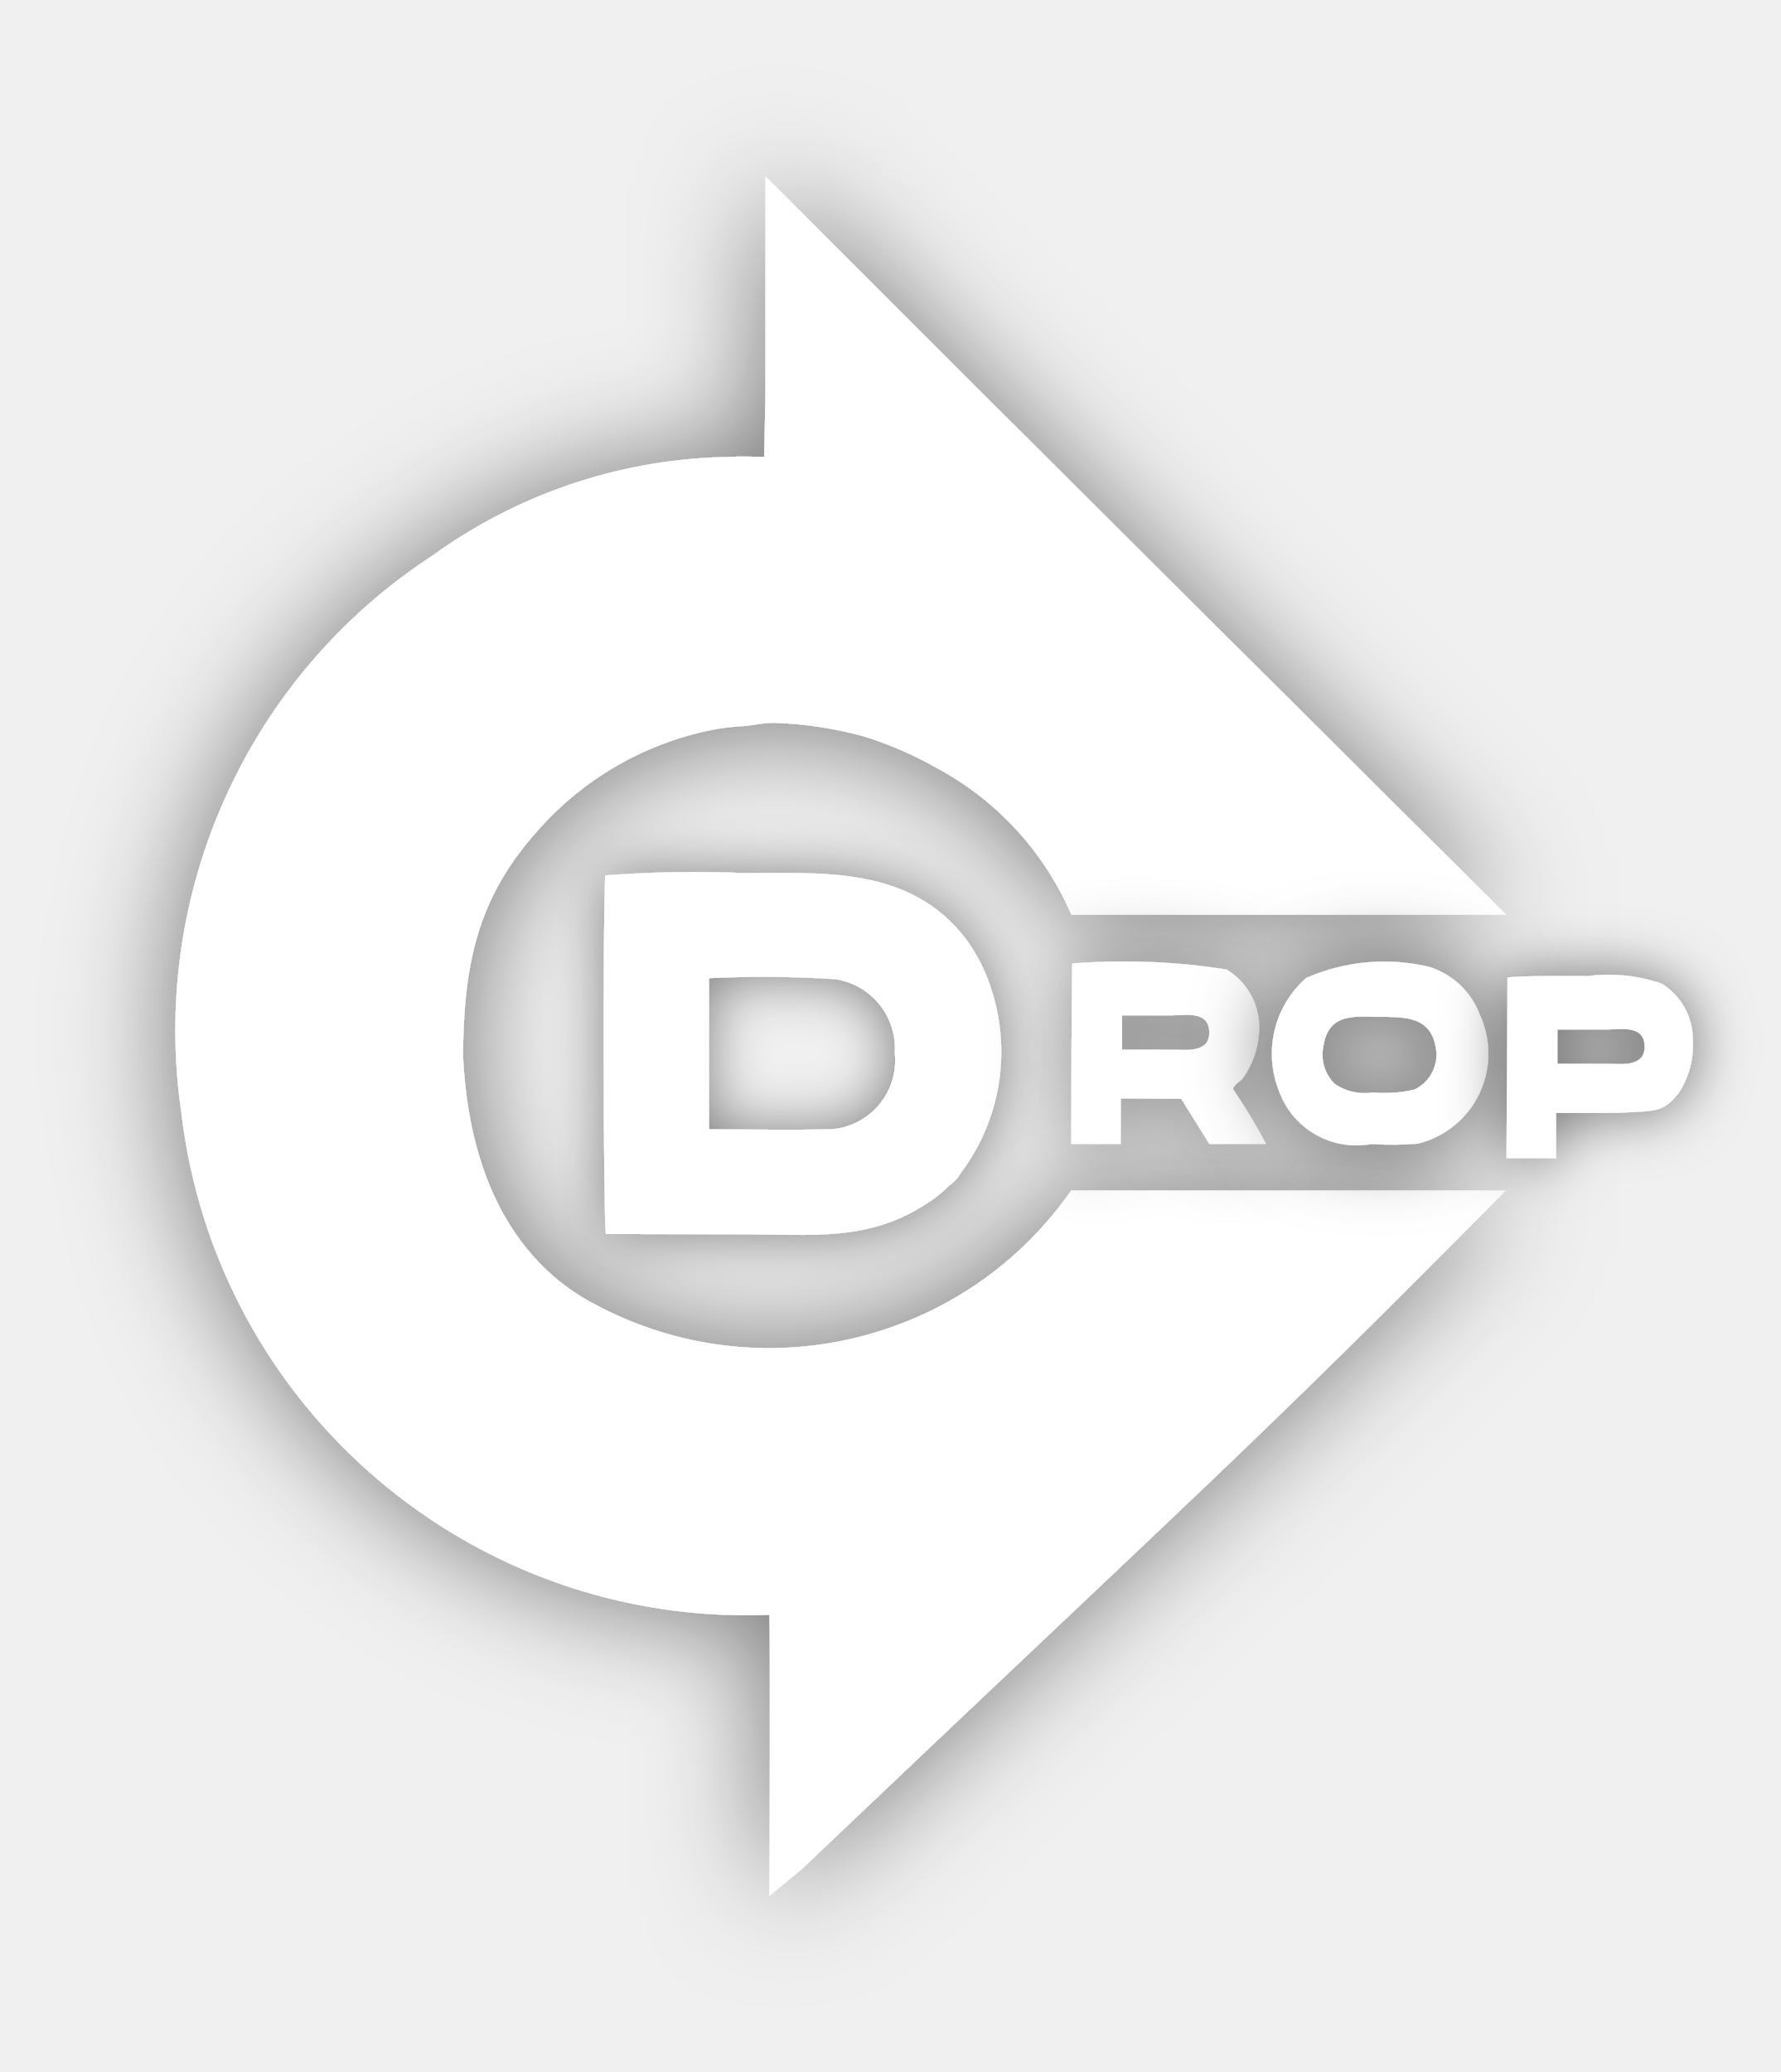
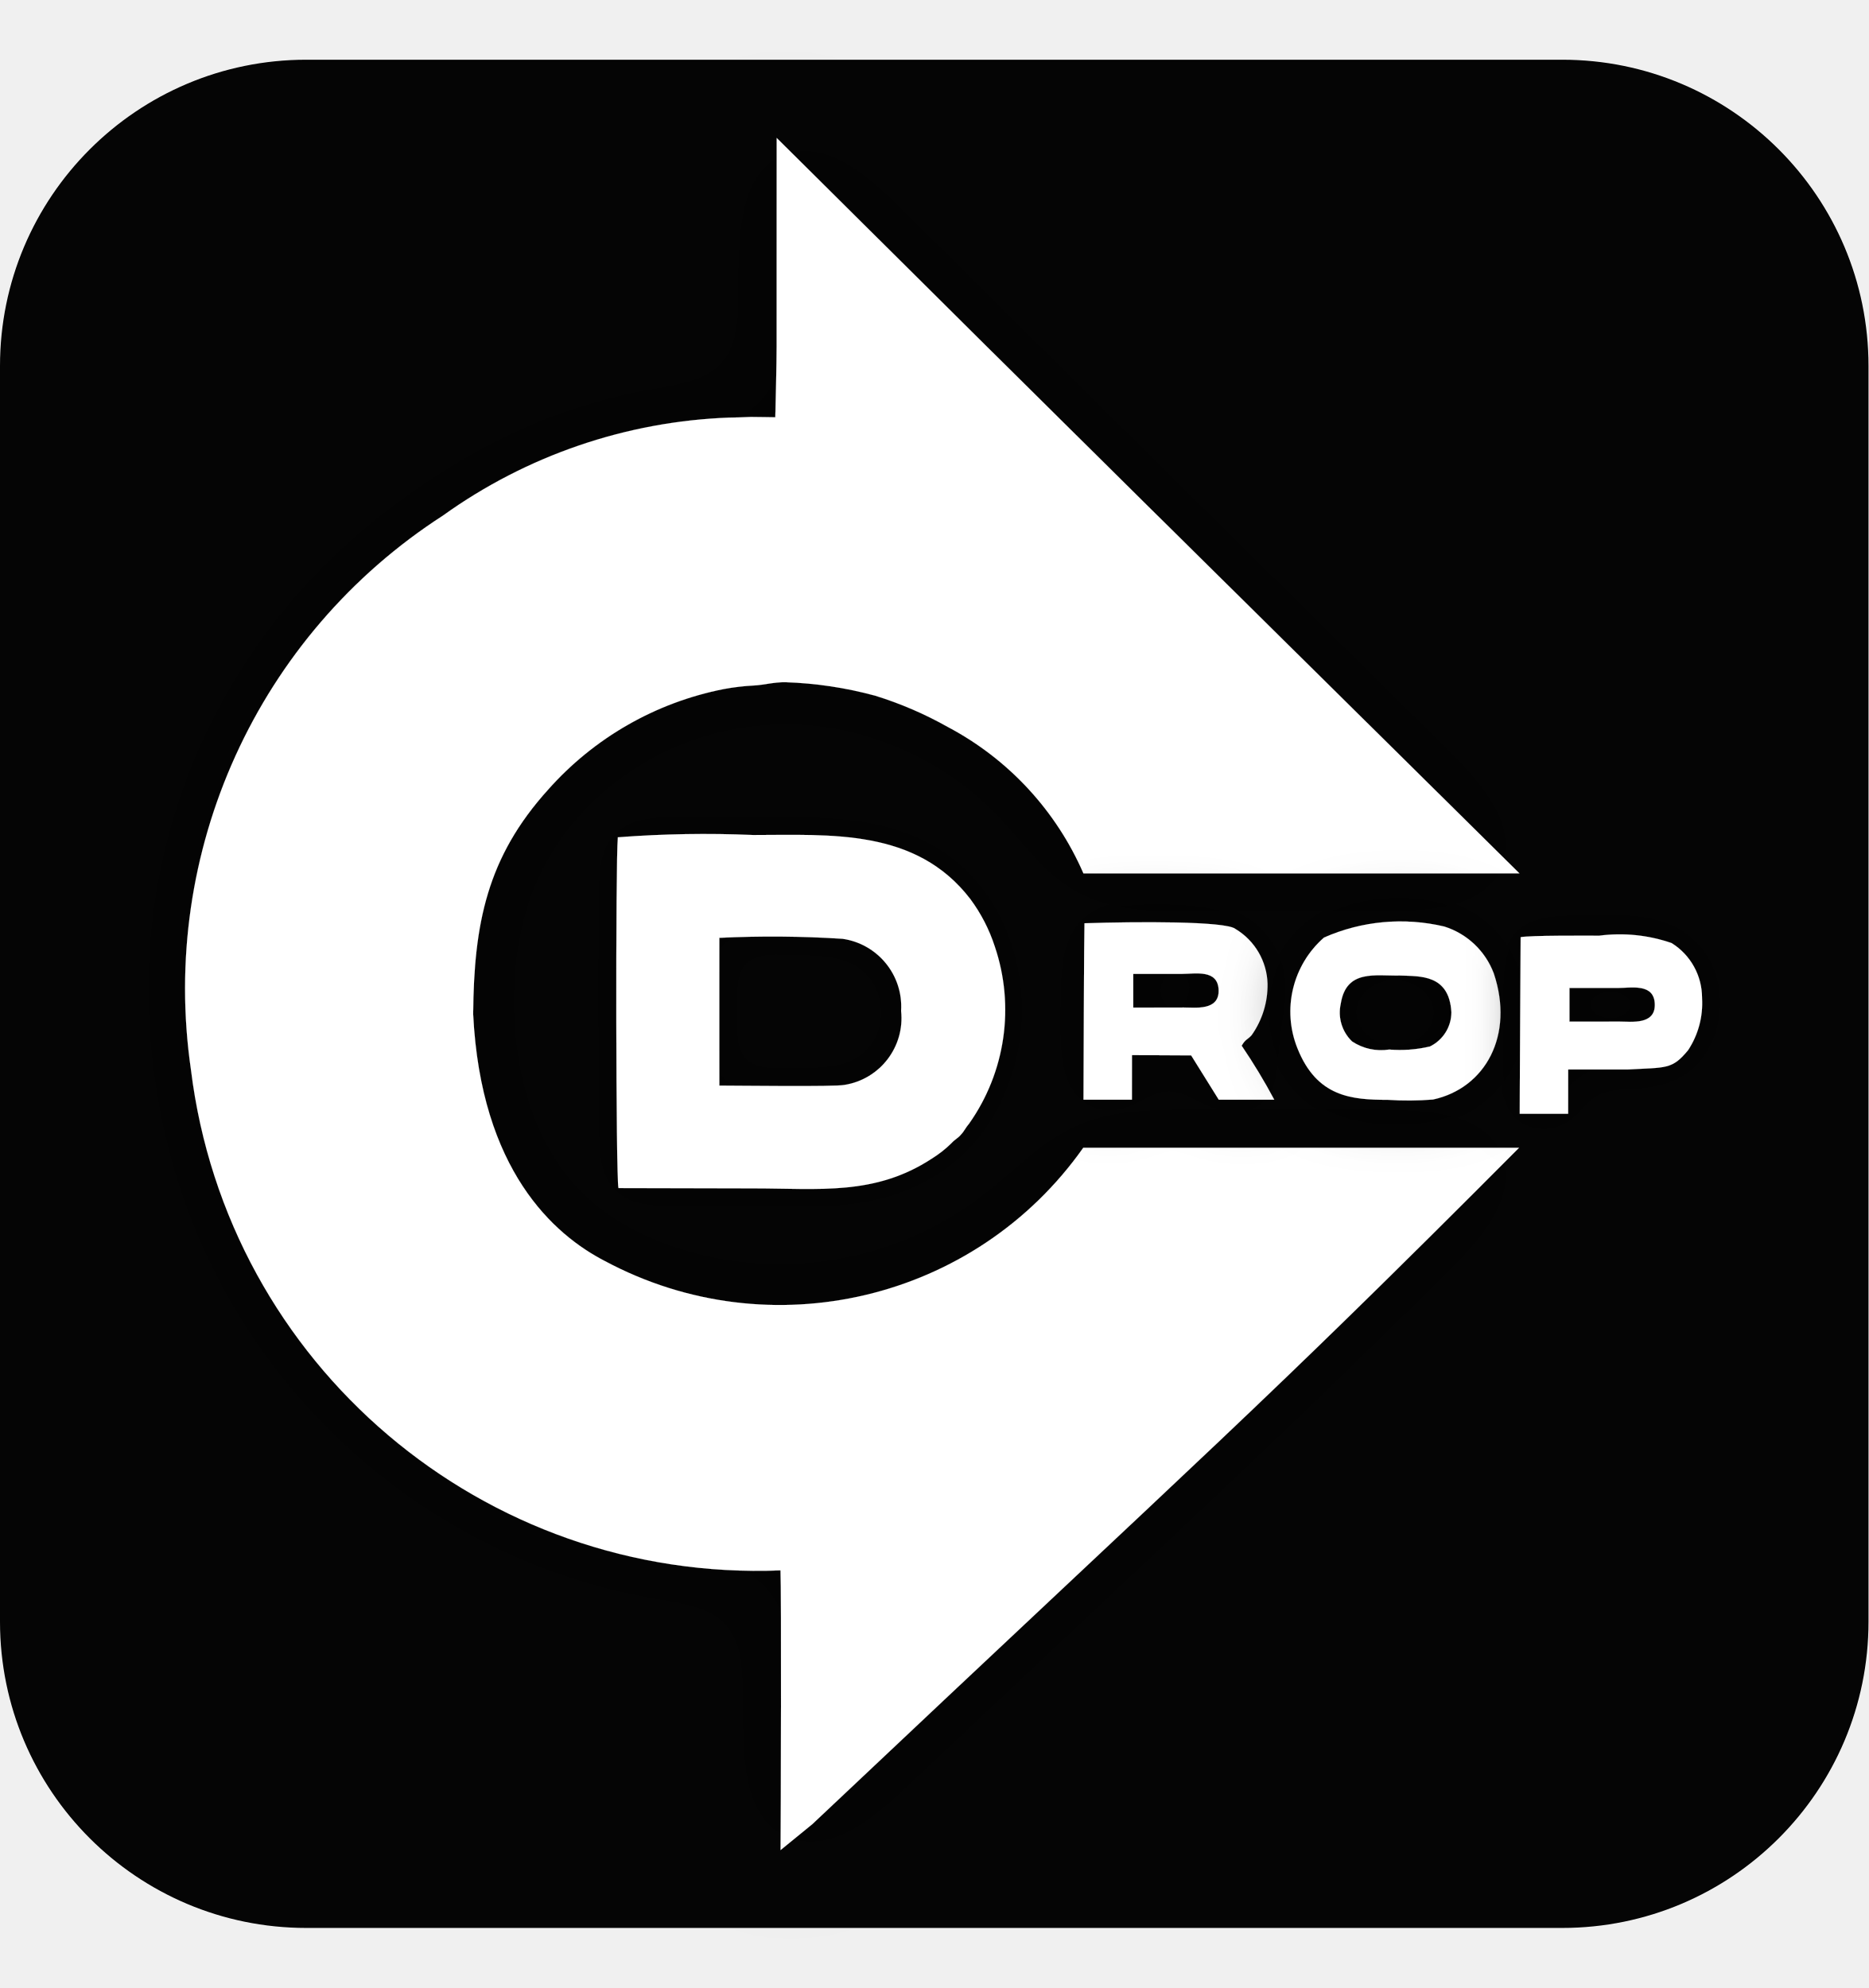
- <svg xmlns="http://www.w3.org/2000/svg" width="45.489" height="52.922" viewBox="0 0 45.489 52.922">
+ <svg xmlns="http://www.w3.org/2000/svg" width="61" height="64.911" viewBox="0 0 61 64.911">
  <defs>
-     <filter id="Caminho_13" x="0" y="0" width="42.976" height="52.922" filterUnits="userSpaceOnUse">
+     <filter id="Caminho_13" x="1.561" y="0" width="52.551" height="64.911" filterUnits="userSpaceOnUse">
      <feOffset input="SourceAlpha" />
      <feGaussianBlur stdDeviation="1.5" result="blur" />
      <feFlood flood-opacity="0.51" />
      <feComposite operator="in" in2="blur" />
      <feComposite in="SourceGraphic" />
    </filter>
-     <filter id="Caminho_14" x="13.169" y="20.027" width="14.649" height="13.766" filterUnits="userSpaceOnUse">
+     <filter id="Caminho_14" x="17.872" y="24.987" width="17.19" height="16.085" filterUnits="userSpaceOnUse">
      <feOffset input="SourceAlpha" />
      <feGaussianBlur stdDeviation="0.75" result="blur-2" />
      <feFlood flood-opacity="0.471" />
      <feComposite operator="in" in2="blur-2" />
      <feComposite in="SourceGraphic" />
    </filter>
-     <filter id="Caminho_15" x="24.364" y="21.577" width="10.982" height="10.636" filterUnits="userSpaceOnUse">
+     <filter id="Caminho_15" x="32.373" y="27.111" width="12.229" height="11.797" filterUnits="userSpaceOnUse">
      <feOffset input="SourceAlpha" />
      <feGaussianBlur stdDeviation="1" result="blur-3" />
      <feFlood flood-opacity="0.459" />
      <feComposite operator="in" in2="blur-3" />
      <feComposite in="SourceGraphic" />
    </filter>
-     <filter id="Caminho_16" x="29.498" y="21.563" width="11.477" height="10.671" filterUnits="userSpaceOnUse">
+     <filter id="Caminho_16" x="39.138" y="27.093" width="12.848" height="11.841" filterUnits="userSpaceOnUse">
      <feOffset input="SourceAlpha" />
      <feGaussianBlur stdDeviation="1" result="blur-4" />
      <feFlood flood-opacity="0.631" />
      <feComposite operator="in" in2="blur-4" />
      <feComposite in="SourceGraphic" />
    </filter>
-     <filter id="Caminho_17" x="36.226" y="22.664" width="9.263" height="9.163" filterUnits="userSpaceOnUse">
+     <filter id="Caminho_17" x="47.362" y="28.29" width="10.456" height="10.33" filterUnits="userSpaceOnUse">
      <feOffset input="SourceAlpha" />
      <feGaussianBlur stdDeviation="0.75" result="blur-5" />
      <feFlood flood-opacity="0.549" />
      <feComposite operator="in" in2="blur-5" />
      <feComposite in="SourceGraphic" />
    </filter>
  </defs>
-   <g id="logo_drop" data-name="logo drop" transform="translate(4.423 4.5)">
-     <g id="_2150531630048" transform="translate(0.077)">
-       <g transform="matrix(1, 0, 0, 1, -4.5, -4.5)" filter="url(#Caminho_13)">
-         <path id="Caminho_13-2" data-name="Caminho 13" d="M15.131,0V5.353c0,.422-.025,1.511-.034,1.815-.152,0-.372-.008-.625-.008-.22.008-.414.017-.549.017a13.291,13.291,0,0,0-7.3,2.516A14.475,14.475,0,0,0,.211,23.912,14.545,14.545,0,0,0,15.232,36.746c.025.49.008,6.409,0,7.177l.811-.667c10.292-9.786,11.331-10.613,18-17.351h-11.1a9.411,9.411,0,0,1-12.184,2.9c-1.3-.675-3.158-2.33-3.352-6.333.017-2.322.355-4.027,1.908-5.758a8.046,8.046,0,0,1,4.467-2.575,5.746,5.746,0,0,1,.777-.093c.27-.017.481-.084.785-.084a9.866,9.866,0,0,1,2.3.346,9.421,9.421,0,0,1,1.849.8,7.712,7.712,0,0,1,3.453,3.757H34.052C24.959,9.811,23.87,8.747,15.131,0Z" transform="translate(4.42 4.5)" fill="#fff" fill-rule="evenodd" />
-       </g>
-       <g transform="matrix(1, 0, 0, 1, -4.5, -4.5)" filter="url(#Caminho_14)">
-         <path id="Caminho_14-2" data-name="Caminho 14" d="M1296.01,2112.043v-3.859a28.913,28.913,0,0,1,3.217.025,1.787,1.787,0,0,1,1.528,1.883,1.765,1.765,0,0,1-1.478,1.934C1299.032,2112.077,1296.482,2112.043,1296.01,2112.043Zm-2.651-6.485c-.059.7-.051,8.9.017,9.161.785,0,2.98.008,3.521.008,1.731,0,3.175.194,4.661-.777a2.956,2.956,0,0,0,.515-.4c.093-.1.177-.135.244-.22.085-.084.119-.177.22-.3a5.154,5.154,0,0,0,.667-4.619,4.335,4.335,0,0,0-.641-1.241c-1.419-1.849-3.656-1.672-5.666-1.672A29.82,29.82,0,0,0,1293.359,2105.558Z" transform="translate(-1277.9 -2083.2)" fill="#fff" fill-rule="evenodd" />
-       </g>
-       <g transform="matrix(1, 0, 0, 1, -4.5, -4.5)" filter="url(#Caminho_15)">
-         <path id="Caminho_15-2" data-name="Caminho 15" d="M2709.3,2380.111v-.877h1.275c.346,0,.937-.127.954.422s-.608.456-.92.456Zm-1.275-2.2c-.008.21-.025,4.052-.025,4.609h1.267v-1.165l1.545.009.718,1.156h1.452a15.39,15.39,0,0,0-.853-1.41c.1-.177.161-.16.262-.279a2.265,2.265,0,0,0,.413-1.342,1.725,1.725,0,0,0-.836-1.427A16.853,16.853,0,0,0,2708.026,2377.908Z" transform="translate(-2680.64 -2353.3)" fill="#fff" fill-rule="evenodd" />
-       </g>
-       <g transform="matrix(1, 0, 0, 1, -4.5, -4.5)" filter="url(#Caminho_16)">
-         <path id="Caminho_16-2" data-name="Caminho 16" d="M3320.283,2378.528a1,1,0,0,1-.557.9,3.407,3.407,0,0,1-1.064.076,1.366,1.366,0,0,1-.971-.211,1.047,1.047,0,0,1-.295-.988c.144-.9.9-.718,1.545-.734C3319.481,2377.591,3320.223,2377.541,3320.283,2378.528Zm-3.327-1.95a2.569,2.569,0,0,0-.692,2.9,2.1,2.1,0,0,0,2.356,1.342,7.851,7.851,0,0,0,1.182-.008,2.367,2.367,0,0,0,1.587-3.293,2.03,2.03,0,0,0-1.292-1.224A4.95,4.95,0,0,0,3316.956,2376.578Z" transform="translate(-3283.59 -2351.6)" fill="#fff" fill-rule="evenodd" />
-       </g>
-       <g transform="matrix(1, 0, 0, 1, -4.5, -4.5)" filter="url(#Caminho_17)">
-         <path id="Caminho_17-2" data-name="Caminho 17" d="M4025.3,2419.993v-.878h1.274c.347,0,.938-.127.955.422s-.607.456-.92.456Zm-1.275-2.2c0,.245-.025,4.053-.025,4.61h1.266v-1.157h1.546c1.013-.059,1.165.009,1.586-.506a2.235,2.235,0,0,0,.363-1.359,1.685,1.685,0,0,0-.794-1.436,4.135,4.135,0,0,0-1.892-.194C4025.748,2417.747,4024.253,2417.738,4024.025,2417.789Z" transform="translate(-3985.52 -2392.82)" fill="#fff" fill-rule="evenodd" />
+   <g id="Grupo_25" data-name="Grupo 25" transform="translate(-613 -109.05)">
+     <rect id="Retângulo_21" data-name="Retângulo 21" width="61" height="61" rx="10" transform="translate(613 111)" fill="#050505" />
+     <g id="logo_drop" data-name="logo drop" transform="translate(623.984 115)">
+       <g id="_2150531630048" transform="translate(-4.923 -1.45)">
+         <g transform="matrix(1, 0, 0, 1, -6.06, -4.5)" filter="url(#Caminho_13)">
+           <path id="Caminho_13-2" data-name="Caminho 13" d="M19.373,0V6.814c0,.537-.032,1.924-.043,2.311-.195,0-.476-.011-.8-.011-.281.011-.53.021-.7.021a17.113,17.113,0,0,0-9.351,3.2,18.378,18.378,0,0,0-8.225,18.1A18.642,18.642,0,0,0,19.5,46.775c.032.623.011,8.158,0,9.136l1.039-.849c13.193-12.457,14.524-13.51,23.075-22.087H29.384a12.114,12.114,0,0,1-15.618,3.7c-1.667-.86-4.048-2.966-4.3-8.061.022-2.956.455-5.127,2.446-7.33A10.33,10.33,0,0,1,17.642,18a7.415,7.415,0,0,1,1-.118c.346-.021.617-.107,1.007-.107a12.728,12.728,0,0,1,2.944.441,12.121,12.121,0,0,1,2.37,1.021,9.844,9.844,0,0,1,4.427,4.783H43.628C31.971,12.489,30.575,11.135,19.373,0Z" transform="translate(5.98 4.5)" fill="#fff" fill-rule="evenodd" />
+         </g>
+         <g transform="matrix(1, 0, 0, 1, -6.06, -4.5)" filter="url(#Caminho_14)">
+           <path id="Caminho_14-2" data-name="Caminho 14" d="M1296.683,2113.686v-4.825a36.146,36.146,0,0,1,4.023.032,2.235,2.235,0,0,1,1.911,2.354,2.207,2.207,0,0,1-1.848,2.417C1300.463,2113.729,1297.274,2113.686,1296.683,2113.686Zm-3.315-8.108c-.074.877-.064,11.127.021,11.455.982,0,3.727.01,4.4.01,2.164,0,3.97.243,5.828-.971a3.7,3.7,0,0,0,.644-.506c.116-.127.222-.17.306-.275.106-.105.148-.222.275-.37a6.445,6.445,0,0,0,.834-5.775,5.41,5.41,0,0,0-.8-1.552c-1.774-2.312-4.571-2.09-7.084-2.09A37.243,37.243,0,0,0,1293.369,2105.578Z" transform="translate(-1273.2 -2078.24)" fill="#fff" fill-rule="evenodd" />
+         </g>
+         <g transform="matrix(1, 0, 0, 1, -6.06, -4.5)" filter="url(#Caminho_15)">
+           <path id="Caminho_15-2" data-name="Caminho 15" d="M2709.626,2380.669v-1.1h1.594c.433,0,1.171-.158,1.193.527s-.76.57-1.15.57Zm-1.594-2.755c-.01.263-.032,5.067-.032,5.763h1.584v-1.456l1.932.01.9,1.446h1.815a19.166,19.166,0,0,0-1.066-1.763c.127-.222.2-.2.328-.348a2.83,2.83,0,0,0,.517-1.678,2.157,2.157,0,0,0-1.045-1.785C2712.656,2377.84,2709.71,2377.861,2708.032,2377.915Z" transform="translate(-2672.63 -2347.77)" fill="#fff" fill-rule="evenodd" />
+         </g>
+         <g transform="matrix(1, 0, 0, 1, -6.06, -4.5)" filter="url(#Caminho_16)">
+           <path id="Caminho_16-2" data-name="Caminho 16" d="M3321.333,2379.12a1.247,1.247,0,0,1-.7,1.119,4.25,4.25,0,0,1-1.33.1,1.708,1.708,0,0,1-1.214-.264,1.309,1.309,0,0,1-.369-1.235c.179-1.129,1.129-.9,1.932-.918C3320.331,2377.948,3321.259,2377.885,3321.333,2379.12Zm-4.159-2.438a3.212,3.212,0,0,0-.866,3.621c.633,1.583,1.764,1.678,2.946,1.678a9.834,9.834,0,0,0,1.478-.01c1.71-.37,2.66-2.1,1.984-4.117a2.538,2.538,0,0,0-1.615-1.531A6.186,6.186,0,0,0,3317.174,2376.682Z" transform="translate(-3273.95 -2346.07)" fill="#fff" fill-rule="evenodd" />
+         </g>
+         <g transform="matrix(1, 0, 0, 1, -6.06, -4.5)" filter="url(#Caminho_17)">
+           <path id="Caminho_17-2" data-name="Caminho 17" d="M4025.626,2420.558v-1.1h1.593c.434,0,1.173-.159,1.194.528s-.76.57-1.151.57Zm-1.594-2.755c0,.307-.031,5.068-.031,5.764h1.583v-1.446h1.934c1.266-.073,1.456.011,1.983-.633a2.793,2.793,0,0,0,.454-1.7,2.107,2.107,0,0,0-.993-1.795,5.169,5.169,0,0,0-2.365-.242C4026.185,2417.75,4024.316,2417.739,4024.032,2417.8Z" transform="translate(-3974.39 -2387.2)" fill="#fff" fill-rule="evenodd" />
+         </g>
      </g>
    </g>
  </g>
</svg>
